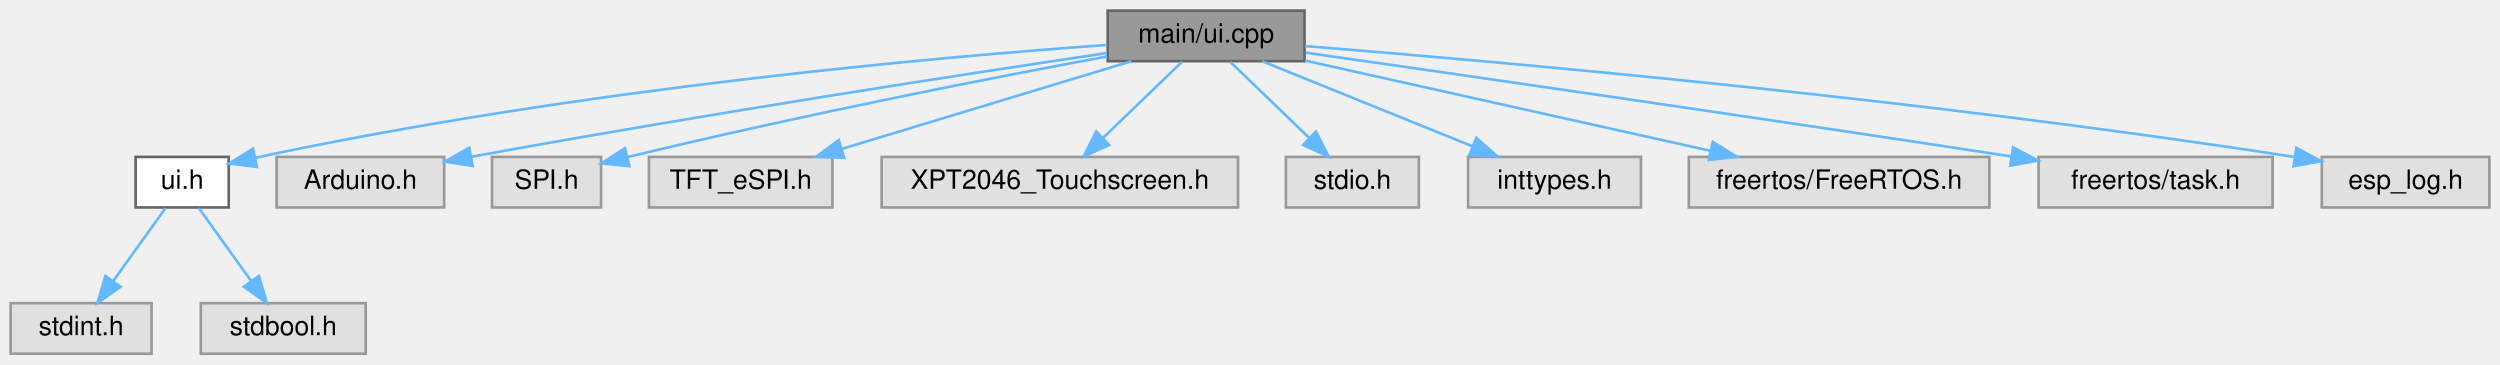
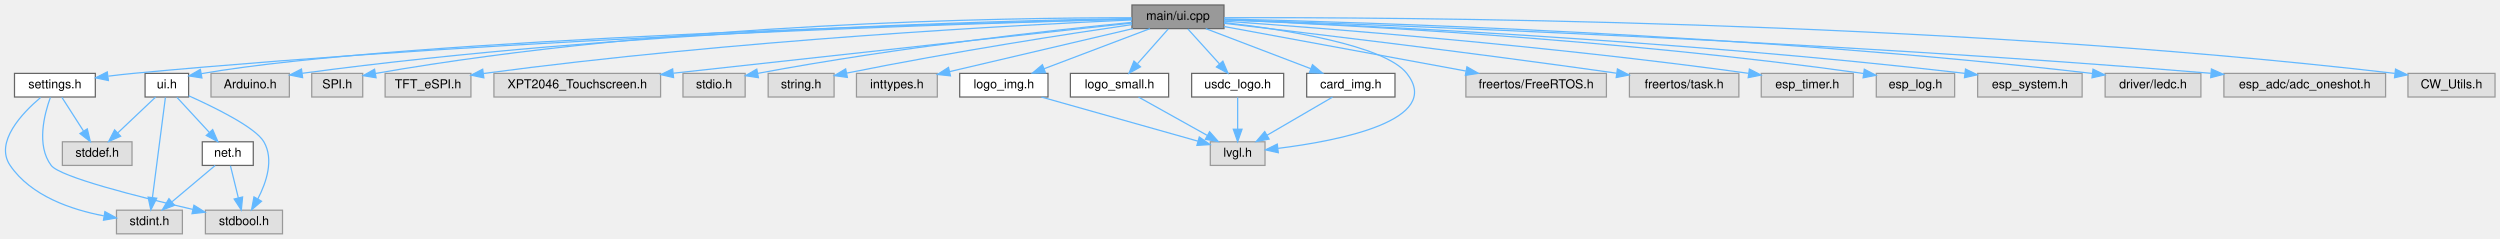
- <svg xmlns="http://www.w3.org/2000/svg" xmlns:xlink="http://www.w3.org/1999/xlink" width="940pt" height="137pt" viewBox="0.00 0.00 940.00 137.00">
-   <g id="graph0" class="graph" transform="scale(1 1) rotate(0) translate(4 133)">
+ <svg xmlns="http://www.w3.org/2000/svg" xmlns:xlink="http://www.w3.org/1999/xlink" width="2010pt" height="192pt" viewBox="0.00 0.00 2010.15 192.00">
+   <g id="graph0" class="graph" transform="scale(1 1) rotate(0) translate(4 188)">
    <g id="Node000001" class="node">
      <g id="a_Node000001">
-         <a xlink:title=" ">
-           <polygon fill="#999999" stroke="#666666" points="486.5,-129 412.5,-129 412.5,-110 486.5,-110 486.5,-129" />
-           <text text-anchor="middle" x="449.5" y="-117" font-family="Helvetica,sans-Serif" font-size="10.00">main/ui.cpp</text>
+         <a xlink:title="Touchscreen UI implementation built on LVGL 8.x.">
+           <polygon fill="#999999" stroke="#666666" points="980.15,-184 906.15,-184 906.15,-165 980.15,-165 980.15,-184" />
+           <text text-anchor="middle" x="943.15" y="-172" font-family="Helvetica,sans-Serif" font-size="10.00">main/ui.cpp</text>
        </a>
      </g>
    </g>
    <g id="Node000002" class="node">
      <g id="a_Node000002">
-         <a xlink:href="ui_8h.html" target="_top" xlink:title=" ">
-           <polygon fill="white" stroke="#666666" points="82,-74 47,-74 47,-55 82,-55 82,-74" />
-           <text text-anchor="middle" x="64.5" y="-62" font-family="Helvetica,sans-Serif" font-size="10.00">ui.h</text>
+         <a xlink:href="ui_8h.html" target="_top" xlink:title="Touchscreen UI API: screens, events and transaction states for the CYD (ILI9341 + XPT2046) payment fl...">
+           <polygon fill="white" stroke="#666666" points="147.65,-129 112.65,-129 112.65,-110 147.65,-110 147.65,-129" />
+           <text text-anchor="middle" x="130.15" y="-117" font-family="Helvetica,sans-Serif" font-size="10.00">ui.h</text>
        </a>
      </g>
    </g>
    <g id="edge1_Node000001_Node000002" class="edge">
      <g id="a_edge1_Node000001_Node000002">
        <a xlink:title=" ">
-           <path fill="none" stroke="#63b8ff" d="M412.28,-116.11C348.53,-111.53 214.33,-99.78 92.01,-73.69" />
-           <polygon fill="#63b8ff" stroke="#63b8ff" points="92.61,-70.24 82.1,-71.54 91.13,-77.08 92.61,-70.24" />
+           <path fill="none" stroke="#63b8ff" d="M905.96,-172.68C773.14,-169.53 321.77,-157.14 157.8,-128.78" />
+           <polygon fill="#63b8ff" stroke="#63b8ff" points="158.35,-125.32 147.89,-126.97 157.1,-132.21 158.35,-125.32" />
+         </a>
+       </g>
+     </g>
+     <g id="Node000007" class="node">
+       <g id="a_Node000007">
+         <a xlink:title=" ">
+           <polygon fill="#e0e0e0" stroke="#999999" points="228.65,-129 165.65,-129 165.65,-110 228.65,-110 228.65,-129" />
+           <text text-anchor="middle" x="197.15" y="-117" font-family="Helvetica,sans-Serif" font-size="10.00">Arduino.h</text>
+         </a>
+       </g>
+     </g>
+     <g id="edge8_Node000001_Node000007" class="edge">
+       <g id="a_edge8_Node000001_Node000007">
+         <a xlink:title=" ">
+           <path fill="none" stroke="#63b8ff" d="M905.83,-173.07C801.68,-171.46 498.96,-163.99 238.96,-129.06" />
+           <polygon fill="#63b8ff" stroke="#63b8ff" points="239.33,-125.58 228.95,-127.7 238.39,-132.51 239.33,-125.58" />
+         </a>
+       </g>
+     </g>
+     <g id="Node000008" class="node">
+       <g id="a_Node000008">
+         <a xlink:title=" ">
+           <polygon fill="#e0e0e0" stroke="#999999" points="287.65,-129 246.65,-129 246.65,-110 287.65,-110 287.65,-129" />
+           <text text-anchor="middle" x="267.15" y="-117" font-family="Helvetica,sans-Serif" font-size="10.00">SPI.h</text>
+         </a>
+       </g>
+     </g>
+     <g id="edge9_Node000001_Node000008" class="edge">
+       <g id="a_edge9_Node000001_Node000008">
+         <a xlink:title=" ">
+           <path fill="none" stroke="#63b8ff" d="M905.96,-173.74C807.73,-173.79 533.22,-170.07 298.03,-128.97" />
+           <polygon fill="#63b8ff" stroke="#63b8ff" points="298.38,-125.48 287.93,-127.18 297.16,-132.37 298.38,-125.48" />
+         </a>
+       </g>
+     </g>
+     <g id="Node000009" class="node">
+       <g id="a_Node000009">
+         <a xlink:title=" ">
+           <polygon fill="#e0e0e0" stroke="#999999" points="374.65,-129 305.65,-129 305.65,-110 374.65,-110 374.65,-129" />
+           <text text-anchor="middle" x="340.15" y="-117" font-family="Helvetica,sans-Serif" font-size="10.00">TFT_eSPI.h</text>
+         </a>
+       </g>
+     </g>
+     <g id="edge10_Node000001_Node000009" class="edge">
+       <g id="a_edge10_Node000001_Node000009">
+         <a xlink:title=" ">
+           <path fill="none" stroke="#63b8ff" d="M906.04,-171.98C817.6,-168.04 587.31,-155.99 384.61,-128.89" />
+           <polygon fill="#63b8ff" stroke="#63b8ff" points="385.05,-125.42 374.67,-127.55 384.11,-132.36 385.05,-125.42" />
+         </a>
+       </g>
+     </g>
+     <g id="Node000010" class="node">
+       <g id="a_Node000010">
+         <a xlink:title=" ">
+           <polygon fill="#e0e0e0" stroke="#999999" points="527.15,-129 393.15,-129 393.15,-110 527.15,-110 527.15,-129" />
+           <text text-anchor="middle" x="460.15" y="-117" font-family="Helvetica,sans-Serif" font-size="10.00">XPT2046_Touchscreen.h</text>
+         </a>
+       </g>
+     </g>
+     <g id="edge11_Node000001_Node000010" class="edge">
+       <g id="a_edge11_Node000001_Node000010">
+         <a xlink:title=" ">
+           <path fill="none" stroke="#63b8ff" d="M906.1,-169.48C836.26,-161.9 680.05,-144.9 537.52,-129.15" />
+           <polygon fill="#63b8ff" stroke="#63b8ff" points="537.6,-125.64 527.28,-128.02 536.84,-132.6 537.6,-125.64" />
+         </a>
+       </g>
+     </g>
+     <g id="Node000011" class="node">
+       <g id="a_Node000011">
+         <a xlink:title=" ">
+           <polygon fill="#e0e0e0" stroke="#999999" points="595.15,-129 545.15,-129 545.15,-110 595.15,-110 595.15,-129" />
+           <text text-anchor="middle" x="570.15" y="-117" font-family="Helvetica,sans-Serif" font-size="10.00">stdio.h</text>
+         </a>
+       </g>
+     </g>
+     <g id="edge12_Node000001_Node000011" class="edge">
+       <g id="a_edge12_Node000001_Node000011">
+         <a xlink:title=" ">
+           <path fill="none" stroke="#63b8ff" d="M906.05,-170.03C845.24,-164.05 720.38,-150.49 605.36,-129.03" />
+           <polygon fill="#63b8ff" stroke="#63b8ff" points="605.8,-125.55 595.33,-127.14 604.5,-132.43 605.8,-125.55" />
+         </a>
+       </g>
+     </g>
+     <g id="Node000012" class="node">
+       <g id="a_Node000012">
+         <a xlink:title=" ">
+           <polygon fill="#e0e0e0" stroke="#999999" points="666.65,-129 613.65,-129 613.65,-110 666.65,-110 666.65,-129" />
+           <text text-anchor="middle" x="640.15" y="-117" font-family="Helvetica,sans-Serif" font-size="10.00">string.h</text>
+         </a>
+       </g>
+     </g>
+     <g id="edge13_Node000001_Node000012" class="edge">
+       <g id="a_edge13_Node000001_Node000012">
+         <a xlink:title=" ">
+           <path fill="none" stroke="#63b8ff" d="M906.14,-168.24C856.16,-160.94 764.13,-146.81 676.67,-129.2" />
+           <polygon fill="#63b8ff" stroke="#63b8ff" points="677.35,-125.76 666.85,-127.2 675.95,-132.62 677.35,-125.76" />
+         </a>
+       </g>
+     </g>
+     <g id="Node000013" class="node">
+       <g id="a_Node000013">
+         <a xlink:title=" ">
+           <polygon fill="#e0e0e0" stroke="#999999" points="749.65,-129 684.65,-129 684.65,-110 749.65,-110 749.65,-129" />
+           <text text-anchor="middle" x="717.15" y="-117" font-family="Helvetica,sans-Serif" font-size="10.00">inttypes.h</text>
+         </a>
+       </g>
+     </g>
+     <g id="edge14_Node000001_Node000013" class="edge">
+       <g id="a_edge14_Node000001_Node000013">
+         <a xlink:title=" ">
+           <path fill="none" stroke="#63b8ff" d="M906.83,-164.98C866.64,-155.56 801.92,-140.38 759.46,-130.42" />
+           <polygon fill="#63b8ff" stroke="#63b8ff" points="760.23,-127.01 749.7,-128.13 758.64,-133.82 760.23,-127.01" />
+         </a>
+       </g>
+     </g>
+     <g id="Node000014" class="node">
+       <g id="a_Node000014">
+         <a xlink:title=" ">
+           <polygon fill="#e0e0e0" stroke="#999999" points="1013.15,-74 969.15,-74 969.15,-55 1013.15,-55 1013.15,-74" />
+           <text text-anchor="middle" x="991.15" y="-62" font-family="Helvetica,sans-Serif" font-size="10.00">lvgl.h</text>
+         </a>
+       </g>
+     </g>
+     <g id="edge15_Node000001_Node000014" class="edge">
+       <g id="a_edge15_Node000001_Node000014">
+         <a xlink:title=" ">
+           <path fill="none" stroke="#63b8ff" d="M980.17,-169.88C1028.54,-164.31 1109.21,-151.79 1127.15,-129 1156.95,-91.13 1072.72,-74.84 1023.66,-68.71" />
+           <polygon fill="#63b8ff" stroke="#63b8ff" points="1023.83,-65.2 1013.49,-67.52 1023.01,-72.16 1023.83,-65.2" />
+         </a>
+       </g>
+     </g>
+     <g id="Node000015" class="node">
+       <g id="a_Node000015">
+         <a xlink:href="logo__img_8h.html" target="_top" xlink:title=" ">
+           <polygon fill="white" stroke="#666666" points="838.65,-129 767.65,-129 767.65,-110 838.65,-110 838.65,-129" />
+           <text text-anchor="middle" x="803.15" y="-117" font-family="Helvetica,sans-Serif" font-size="10.00">logo_img.h</text>
+         </a>
+       </g>
+     </g>
+     <g id="edge16_Node000001_Node000015" class="edge">
+       <g id="a_edge16_Node000001_Node000015">
+         <a xlink:title=" ">
+           <path fill="none" stroke="#63b8ff" d="M920.65,-164.98C897.62,-156.27 861.61,-142.63 835.51,-132.75" />
+           <polygon fill="#63b8ff" stroke="#63b8ff" points="836.64,-129.44 826.05,-129.17 834.16,-135.98 836.64,-129.44" />
+         </a>
+       </g>
+     </g>
+     <g id="Node000016" class="node">
+       <g id="a_Node000016">
+         <a xlink:href="logo__small_8h.html" target="_top" xlink:title=" ">
+           <polygon fill="white" stroke="#666666" points="935.65,-129 856.65,-129 856.65,-110 935.65,-110 935.65,-129" />
+           <text text-anchor="middle" x="896.15" y="-117" font-family="Helvetica,sans-Serif" font-size="10.00">logo_small.h</text>
+         </a>
+       </g>
+     </g>
+     <g id="edge18_Node000001_Node000016" class="edge">
+       <g id="a_edge18_Node000001_Node000016">
+         <a xlink:title=" ">
+           <path fill="none" stroke="#63b8ff" d="M935.38,-164.75C928.68,-157.18 918.8,-146.05 910.64,-136.84" />
+           <polygon fill="#63b8ff" stroke="#63b8ff" points="913.02,-134.25 903.76,-129.09 907.78,-138.89 913.02,-134.25" />
+         </a>
+       </g>
+     </g>
+     <g id="Node000017" class="node">
+       <g id="a_Node000017">
+         <a xlink:href="usdc__logo_8h.html" target="_top" xlink:title=" ">
+           <polygon fill="white" stroke="#666666" points="1028.15,-129 954.15,-129 954.15,-110 1028.15,-110 1028.15,-129" />
+           <text text-anchor="middle" x="991.15" y="-117" font-family="Helvetica,sans-Serif" font-size="10.00">usdc_logo.h</text>
+         </a>
+       </g>
+     </g>
+     <g id="edge20_Node000001_Node000017" class="edge">
+       <g id="a_edge20_Node000001_Node000017">
+         <a xlink:title=" ">
+           <path fill="none" stroke="#63b8ff" d="M951.07,-164.75C957.99,-157.11 968.21,-145.82 976.6,-136.56" />
+           <polygon fill="#63b8ff" stroke="#63b8ff" points="979.25,-138.85 983.37,-129.09 974.06,-134.15 979.25,-138.85" />
+         </a>
+       </g>
+     </g>
+     <g id="Node000018" class="node">
+       <g id="a_Node000018">
+         <a xlink:href="card__img_8h.html" target="_top" xlink:title=" ">
+           <polygon fill="white" stroke="#666666" points="1117.65,-129 1046.65,-129 1046.65,-110 1117.65,-110 1117.65,-129" />
+           <text text-anchor="middle" x="1082.15" y="-117" font-family="Helvetica,sans-Serif" font-size="10.00">card_img.h</text>
+         </a>
+       </g>
+     </g>
+     <g id="edge22_Node000001_Node000018" class="edge">
+       <g id="a_edge22_Node000001_Node000018">
+         <a xlink:title=" ">
+           <path fill="none" stroke="#63b8ff" d="M965.48,-164.98C988.34,-156.27 1024.1,-142.63 1050.01,-132.75" />
+           <polygon fill="#63b8ff" stroke="#63b8ff" points="1051.31,-136 1059.41,-129.17 1048.82,-129.46 1051.31,-136" />
+         </a>
+       </g>
+     </g>
+     <g id="Node000019" class="node">
+       <g id="a_Node000019">
+         <a xlink:href="settings_8h.html" target="_top" xlink:title="Persistent device settings stored in NVS (backlight, Wi-Fi creds).">
+           <polygon fill="white" stroke="#666666" points="72.65,-129 7.65,-129 7.65,-110 72.65,-110 72.65,-129" />
+           <text text-anchor="middle" x="40.15" y="-117" font-family="Helvetica,sans-Serif" font-size="10.00">settings.h</text>
+         </a>
+       </g>
+     </g>
+     <g id="edge24_Node000001_Node000019" class="edge">
+       <g id="a_edge24_Node000001_Node000019">
+         <a xlink:title=" ">
+           <path fill="none" stroke="#63b8ff" d="M905.81,-172.6C787.82,-169.54 412.48,-158.01 103.15,-129 96.66,-128.39 89.81,-127.61 83.11,-126.77" />
+           <polygon fill="#63b8ff" stroke="#63b8ff" points="83.16,-123.25 72.79,-125.42 82.25,-130.19 83.16,-123.25" />
+         </a>
+       </g>
+     </g>
+     <g id="Node000020" class="node">
+       <g id="a_Node000020">
+         <a xlink:title=" ">
+           <polygon fill="#e0e0e0" stroke="#999999" points="1287.65,-129 1174.65,-129 1174.65,-110 1287.65,-110 1287.65,-129" />
+           <text text-anchor="middle" x="1231.15" y="-117" font-family="Helvetica,sans-Serif" font-size="10.00">freertos/FreeRTOS.h</text>
+         </a>
+       </g>
+     </g>
+     <g id="edge28_Node000001_Node000020" class="edge">
+       <g id="a_edge28_Node000001_Node000020">
+         <a xlink:title=" ">
+           <path fill="none" stroke="#63b8ff" d="M980.21,-166.68C1029.51,-157.61 1117.12,-141.48 1174.68,-130.89" />
+           <polygon fill="#63b8ff" stroke="#63b8ff" points="1175.5,-134.3 1184.7,-129.05 1174.23,-127.41 1175.5,-134.3" />
+         </a>
+       </g>
+     </g>
+     <g id="Node000021" class="node">
+       <g id="a_Node000021">
+         <a xlink:title=" ">
+           <polygon fill="#e0e0e0" stroke="#999999" points="1394.15,-129 1306.15,-129 1306.15,-110 1394.15,-110 1394.15,-129" />
+           <text text-anchor="middle" x="1350.15" y="-117" font-family="Helvetica,sans-Serif" font-size="10.00">freertos/task.h</text>
+         </a>
+       </g>
+     </g>
+     <g id="edge29_Node000001_Node000021" class="edge">
+       <g id="a_edge29_Node000001_Node000021">
+         <a xlink:title=" ">
+           <path fill="none" stroke="#63b8ff" d="M980.15,-169.27C1042.86,-162 1174.27,-146.39 1295.7,-129.17" />
+           <polygon fill="#63b8ff" stroke="#63b8ff" points="1296.51,-132.59 1305.92,-127.71 1295.52,-125.66 1296.51,-132.59" />
+         </a>
+       </g>
+     </g>
+     <g id="Node000022" class="node">
+       <g id="a_Node000022">
+         <a xlink:title=" ">
+           <polygon fill="#e0e0e0" stroke="#999999" points="1486.15,-129 1412.15,-129 1412.15,-110 1486.15,-110 1486.15,-129" />
+           <text text-anchor="middle" x="1449.15" y="-117" font-family="Helvetica,sans-Serif" font-size="10.00">esp_timer.h</text>
+         </a>
+       </g>
+     </g>
+     <g id="edge30_Node000001_Node000022" class="edge">
+       <g id="a_edge30_Node000001_Node000022">
+         <a xlink:title=" ">
+           <path fill="none" stroke="#63b8ff" d="M980.24,-171C1056.99,-165.6 1238.96,-151.58 1401.83,-129.07" />
+           <polygon fill="#63b8ff" stroke="#63b8ff" points="1402.61,-132.49 1412.03,-127.64 1401.64,-125.56 1402.61,-132.49" />
+         </a>
+       </g>
+     </g>
+     <g id="Node000023" class="node">
+       <g id="a_Node000023">
+         <a xlink:title=" ">
+           <polygon fill="#e0e0e0" stroke="#999999" points="1567.65,-129 1504.65,-129 1504.65,-110 1567.65,-110 1567.65,-129" />
+           <text text-anchor="middle" x="1536.15" y="-117" font-family="Helvetica,sans-Serif" font-size="10.00">esp_log.h</text>
+         </a>
+       </g>
+     </g>
+     <g id="edge31_Node000001_Node000023" class="edge">
+       <g id="a_edge31_Node000001_Node000023">
+         <a xlink:title=" ">
+           <path fill="none" stroke="#63b8ff" d="M980.47,-172.09C1068.3,-168.43 1294.97,-156.99 1494.36,-128.92" />
+           <polygon fill="#63b8ff" stroke="#63b8ff" points="1495.02,-132.36 1504.43,-127.48 1494.04,-125.43 1495.02,-132.36" />
+         </a>
+       </g>
+     </g>
+     <g id="Node000024" class="node">
+       <g id="a_Node000024">
+         <a xlink:title=" ">
+           <polygon fill="#e0e0e0" stroke="#999999" points="1670.15,-129 1586.15,-129 1586.15,-110 1670.15,-110 1670.15,-129" />
+           <text text-anchor="middle" x="1628.15" y="-117" font-family="Helvetica,sans-Serif" font-size="10.00">esp_system.h</text>
+         </a>
+       </g>
+     </g>
+     <g id="edge32_Node000001_Node000024" class="edge">
+       <g id="a_edge32_Node000001_Node000024">
+         <a xlink:title=" ">
+           <path fill="none" stroke="#63b8ff" d="M980.42,-172.12C1077.05,-168.29 1343.72,-156.03 1575.91,-129.03" />
+           <polygon fill="#63b8ff" stroke="#63b8ff" points="1576.37,-132.5 1585.89,-127.86 1575.55,-125.55 1576.37,-132.5" />
+         </a>
+       </g>
+     </g>
+     <g id="Node000025" class="node">
+       <g id="a_Node000025">
+         <a xlink:title=" ">
+           <polygon fill="#e0e0e0" stroke="#999999" points="1765.65,-129 1688.65,-129 1688.65,-110 1765.65,-110 1765.65,-129" />
+           <text text-anchor="middle" x="1727.15" y="-117" font-family="Helvetica,sans-Serif" font-size="10.00">driver/ledc.h</text>
+         </a>
+       </g>
+     </g>
+     <g id="edge33_Node000001_Node000025" class="edge">
+       <g id="a_edge33_Node000001_Node000025">
+         <a xlink:title=" ">
+           <path fill="none" stroke="#63b8ff" d="M980.42,-172.76C1087.39,-170.31 1404.63,-160.8 1678.3,-128.94" />
+           <polygon fill="#63b8ff" stroke="#63b8ff" points="1678.91,-132.39 1688.43,-127.75 1678.09,-125.44 1678.91,-132.39" />
+         </a>
+       </g>
+     </g>
+     <g id="Node000026" class="node">
+       <g id="a_Node000026">
+         <a xlink:title=" ">
+           <polygon fill="#e0e0e0" stroke="#999999" points="1914.15,-129 1784.15,-129 1784.15,-110 1914.15,-110 1914.15,-129" />
+           <text text-anchor="middle" x="1849.15" y="-117" font-family="Helvetica,sans-Serif" font-size="10.00">esp_adc/adc_oneshot.h</text>
+         </a>
+       </g>
+     </g>
+     <g id="edge34_Node000001_Node000026" class="edge">
+       <g id="a_edge34_Node000001_Node000026">
+         <a xlink:title=" ">
+           <path fill="none" stroke="#63b8ff" d="M980.52,-172.31C1096.52,-168.46 1460.9,-155.05 1773.63,-129.08" />
+           <polygon fill="#63b8ff" stroke="#63b8ff" points="1774.12,-132.55 1783.8,-128.22 1773.54,-125.57 1774.12,-132.55" />
+         </a>
+       </g>
+     </g>
+     <g id="Node000027" class="node">
+       <g id="a_Node000027">
+         <a xlink:title=" ">
+           <polygon fill="#e0e0e0" stroke="#999999" points="2002.15,-129 1932.15,-129 1932.15,-110 2002.15,-110 2002.15,-129" />
+           <text text-anchor="middle" x="1967.15" y="-117" font-family="Helvetica,sans-Serif" font-size="10.00">CW_Utils.h</text>
+         </a>
+       </g>
+     </g>
+     <g id="edge35_Node000001_Node000027" class="edge">
+       <g id="a_edge35_Node000001_Node000027">
+         <a xlink:title=" ">
+           <path fill="none" stroke="#63b8ff" d="M980.24,-173.75C1109.1,-174.23 1549.35,-172.43 1921.51,-129.01" />
+           <polygon fill="#63b8ff" stroke="#63b8ff" points="1922.15,-132.46 1931.67,-127.81 1921.33,-125.51 1922.15,-132.46" />
+         </a>
+       </g>
+     </g>
+     <g id="Node000003" class="node">
+       <g id="a_Node000003">
+         <a xlink:title=" ">
+           <polygon fill="#e0e0e0" stroke="#999999" points="142.65,-19 89.65,-19 89.65,0 142.65,0 142.65,-19" />
+           <text text-anchor="middle" x="116.15" y="-7" font-family="Helvetica,sans-Serif" font-size="10.00">stdint.h</text>
+         </a>
+       </g>
+     </g>
+     <g id="edge2_Node000002_Node000003" class="edge">
+       <g id="a_edge2_Node000002_Node000003">
+         <a xlink:title=" ">
+           <path fill="none" stroke="#63b8ff" d="M129,-109.66C126.73,-92.17 121.63,-52.8 118.58,-29.27" />
+           <polygon fill="#63b8ff" stroke="#63b8ff" points="122.02,-28.63 117.27,-19.16 115.08,-29.53 122.02,-28.63" />
+         </a>
+       </g>
+     </g>
+     <g id="Node000004" class="node">
+       <g id="a_Node000004">
+         <a xlink:title=" ">
+           <polygon fill="#e0e0e0" stroke="#999999" points="223.15,-19 161.15,-19 161.15,0 223.15,0 223.15,-19" />
+           <text text-anchor="middle" x="192.15" y="-7" font-family="Helvetica,sans-Serif" font-size="10.00">stdbool.h</text>
+         </a>
+       </g>
+     </g>
+     <g id="edge3_Node000002_Node000004" class="edge">
+       <g id="a_edge3_Node000002_Node000004">
+         <a xlink:title=" ">
+           <path fill="none" stroke="#63b8ff" d="M147.65,-111.02C168.52,-101.7 201.41,-85.59 208.15,-74 216.42,-59.76 210.21,-41.31 203.25,-27.97" />
+           <polygon fill="#63b8ff" stroke="#63b8ff" points="206.28,-26.21 198.26,-19.29 200.21,-29.7 206.28,-26.21" />
        </a>
      </g>
    </g>
    <g id="Node000005" class="node">
      <g id="a_Node000005">
        <a xlink:title=" ">
-           <polygon fill="#e0e0e0" stroke="#999999" points="163,-74 100,-74 100,-55 163,-55 163,-74" />
-           <text text-anchor="middle" x="131.5" y="-62" font-family="Helvetica,sans-Serif" font-size="10.00">Arduino.h</text>
-         </a>
-       </g>
-     </g>
-     <g id="edge4_Node000001_Node000005" class="edge">
-       <g id="a_edge4_Node000001_Node000005">
-         <a xlink:title=" ">
-           <path fill="none" stroke="#63b8ff" d="M412.22,-113.06C360.82,-105.43 265.05,-90.8 173.27,-74.07" />
-           <polygon fill="#63b8ff" stroke="#63b8ff" points="173.72,-70.59 163.26,-72.23 172.46,-77.48 173.72,-70.59" />
+           <polygon fill="#e0e0e0" stroke="#999999" points="102.15,-74 46.15,-74 46.15,-55 102.15,-55 102.15,-74" />
+           <text text-anchor="middle" x="74.15" y="-62" font-family="Helvetica,sans-Serif" font-size="10.00">stddef.h</text>
+         </a>
+       </g>
+     </g>
+     <g id="edge4_Node000002_Node000005" class="edge">
+       <g id="a_edge4_Node000002_Node000005">
+         <a xlink:title=" ">
+           <path fill="none" stroke="#63b8ff" d="M121.15,-109.98C112.95,-102.23 100.64,-90.58 90.67,-81.14" />
+           <polygon fill="#63b8ff" stroke="#63b8ff" points="92.98,-78.5 83.31,-74.17 88.16,-83.59 92.98,-78.5" />
        </a>
      </g>
    </g>
    <g id="Node000006" class="node">
      <g id="a_Node000006">
-         <a xlink:title=" ">
-           <polygon fill="#e0e0e0" stroke="#999999" points="222,-74 181,-74 181,-55 222,-55 222,-74" />
-           <text text-anchor="middle" x="201.5" y="-62" font-family="Helvetica,sans-Serif" font-size="10.00">SPI.h</text>
-         </a>
-       </g>
-     </g>
-     <g id="edge5_Node000001_Node000006" class="edge">
-       <g id="a_edge5_Node000001_Node000006">
-         <a xlink:title=" ">
-           <path fill="none" stroke="#63b8ff" d="M412.28,-111.78C370.69,-104.08 301.16,-90.62 231.87,-73.93" />
-           <polygon fill="#63b8ff" stroke="#63b8ff" points="232.65,-70.52 222.1,-71.56 230.99,-77.32 232.65,-70.52" />
-         </a>
-       </g>
-     </g>
-     <g id="Node000007" class="node">
-       <g id="a_Node000007">
-         <a xlink:title=" ">
-           <polygon fill="#e0e0e0" stroke="#999999" points="309,-74 240,-74 240,-55 309,-55 309,-74" />
-           <text text-anchor="middle" x="274.5" y="-62" font-family="Helvetica,sans-Serif" font-size="10.00">TFT_eSPI.h</text>
-         </a>
-       </g>
-     </g>
-     <g id="edge6_Node000001_Node000007" class="edge">
-       <g id="a_edge6_Node000001_Node000007">
-         <a xlink:title=" ">
-           <path fill="none" stroke="#63b8ff" d="M421.38,-109.98C391.88,-101.05 345.31,-86.94 312.53,-77.02" />
-           <polygon fill="#63b8ff" stroke="#63b8ff" points="313.42,-73.63 302.84,-74.08 311.39,-80.33 313.42,-73.63" />
-         </a>
-       </g>
-     </g>
-     <g id="Node000008" class="node">
-       <g id="a_Node000008">
-         <a xlink:title=" ">
-           <polygon fill="#e0e0e0" stroke="#999999" points="461.5,-74 327.5,-74 327.5,-55 461.5,-55 461.5,-74" />
-           <text text-anchor="middle" x="394.5" y="-62" font-family="Helvetica,sans-Serif" font-size="10.00">XPT2046_Touchscreen.h</text>
-         </a>
-       </g>
-     </g>
-     <g id="edge7_Node000001_Node000008" class="edge">
-       <g id="a_edge7_Node000001_Node000008">
-         <a xlink:title=" ">
-           <path fill="none" stroke="#63b8ff" d="M440.42,-109.75C432.41,-102.03 420.54,-90.6 410.88,-81.28" />
-           <polygon fill="#63b8ff" stroke="#63b8ff" points="413.04,-78.51 403.41,-74.09 408.19,-83.55 413.04,-78.51" />
-         </a>
-       </g>
-     </g>
-     <g id="Node000009" class="node">
-       <g id="a_Node000009">
-         <a xlink:title=" ">
-           <polygon fill="#e0e0e0" stroke="#999999" points="529.5,-74 479.5,-74 479.5,-55 529.5,-55 529.5,-74" />
-           <text text-anchor="middle" x="504.5" y="-62" font-family="Helvetica,sans-Serif" font-size="10.00">stdio.h</text>
-         </a>
-       </g>
-     </g>
-     <g id="edge8_Node000001_Node000009" class="edge">
-       <g id="a_edge8_Node000001_Node000009">
-         <a xlink:title=" ">
-           <path fill="none" stroke="#63b8ff" d="M458.58,-109.75C466.59,-102.03 478.46,-90.6 488.12,-81.28" />
-           <polygon fill="#63b8ff" stroke="#63b8ff" points="490.81,-83.55 495.59,-74.09 485.96,-78.51 490.81,-83.55" />
-         </a>
-       </g>
-     </g>
-     <g id="Node000010" class="node">
-       <g id="a_Node000010">
-         <a xlink:title=" ">
-           <polygon fill="#e0e0e0" stroke="#999999" points="613,-74 548,-74 548,-55 613,-55 613,-74" />
-           <text text-anchor="middle" x="580.5" y="-62" font-family="Helvetica,sans-Serif" font-size="10.00">inttypes.h</text>
-         </a>
-       </g>
-     </g>
-     <g id="edge9_Node000001_Node000010" class="edge">
-       <g id="a_edge9_Node000001_Node000010">
-         <a xlink:title=" ">
-           <path fill="none" stroke="#63b8ff" d="M470.55,-109.98C491.91,-101.34 525.2,-87.87 549.56,-78.02" />
-           <polygon fill="#63b8ff" stroke="#63b8ff" points="551.11,-81.17 559.07,-74.17 548.49,-74.68 551.11,-81.17" />
-         </a>
-       </g>
-     </g>
-     <g id="Node000011" class="node">
-       <g id="a_Node000011">
-         <a xlink:title=" ">
-           <polygon fill="#e0e0e0" stroke="#999999" points="744,-74 631,-74 631,-55 744,-55 744,-74" />
-           <text text-anchor="middle" x="687.5" y="-62" font-family="Helvetica,sans-Serif" font-size="10.00">freertos/FreeRTOS.h</text>
-         </a>
-       </g>
-     </g>
-     <g id="edge10_Node000001_Node000011" class="edge">
-       <g id="a_edge10_Node000001_Node000011">
-         <a xlink:title=" ">
-           <path fill="none" stroke="#63b8ff" d="M486.69,-110.22C527.77,-101.07 594.07,-86.31 639.15,-76.27" />
-           <polygon fill="#63b8ff" stroke="#63b8ff" points="640,-79.66 649,-74.07 638.47,-72.83 640,-79.66" />
-         </a>
-       </g>
-     </g>
-     <g id="Node000012" class="node">
-       <g id="a_Node000012">
-         <a xlink:title=" ">
-           <polygon fill="#e0e0e0" stroke="#999999" points="850.5,-74 762.5,-74 762.5,-55 850.5,-55 850.5,-74" />
-           <text text-anchor="middle" x="806.5" y="-62" font-family="Helvetica,sans-Serif" font-size="10.00">freertos/task.h</text>
-         </a>
-       </g>
-     </g>
-     <g id="edge11_Node000001_Node000012" class="edge">
-       <g id="a_edge11_Node000001_Node000012">
-         <a xlink:title=" ">
-           <path fill="none" stroke="#63b8ff" d="M486.97,-113.18C542.52,-105.26 650.31,-89.76 752.11,-74.2" />
-           <polygon fill="#63b8ff" stroke="#63b8ff" points="752.91,-77.62 762.26,-72.64 751.85,-70.7 752.91,-77.62" />
-         </a>
-       </g>
-     </g>
-     <g id="Node000013" class="node">
-       <g id="a_Node000013">
-         <a xlink:title=" ">
-           <polygon fill="#e0e0e0" stroke="#999999" points="932,-74 869,-74 869,-55 932,-55 932,-74" />
-           <text text-anchor="middle" x="900.5" y="-62" font-family="Helvetica,sans-Serif" font-size="10.00">esp_log.h</text>
-         </a>
-       </g>
-     </g>
-     <g id="edge12_Node000001_Node000013" class="edge">
-       <g id="a_edge12_Node000001_Node000013">
-         <a xlink:title=" ">
-           <path fill="none" stroke="#63b8ff" d="M486.69,-115.67C557.17,-110.05 715.19,-96.2 858.48,-74.01" />
-           <polygon fill="#63b8ff" stroke="#63b8ff" points="859.43,-77.4 868.77,-72.39 858.35,-70.48 859.43,-77.4" />
-         </a>
-       </g>
-     </g>
-     <g id="Node000003" class="node">
-       <g id="a_Node000003">
-         <a xlink:title=" ">
-           <polygon fill="#e0e0e0" stroke="#999999" points="53,-19 0,-19 0,0 53,0 53,-19" />
-           <text text-anchor="middle" x="26.5" y="-7" font-family="Helvetica,sans-Serif" font-size="10.00">stdint.h</text>
-         </a>
-       </g>
-     </g>
-     <g id="edge2_Node000002_Node000003" class="edge">
-       <g id="a_edge2_Node000002_Node000003">
-         <a xlink:title=" ">
-           <path fill="none" stroke="#63b8ff" d="M58.23,-54.75C52.91,-47.34 45.14,-36.5 38.62,-27.41" />
-           <polygon fill="#63b8ff" stroke="#63b8ff" points="41.33,-25.18 32.66,-19.09 35.64,-29.26 41.33,-25.18" />
-         </a>
-       </g>
-     </g>
-     <g id="Node000004" class="node">
-       <g id="a_Node000004">
-         <a xlink:title=" ">
-           <polygon fill="#e0e0e0" stroke="#999999" points="133.5,-19 71.5,-19 71.5,0 133.5,0 133.5,-19" />
-           <text text-anchor="middle" x="102.5" y="-7" font-family="Helvetica,sans-Serif" font-size="10.00">stdbool.h</text>
-         </a>
-       </g>
-     </g>
-     <g id="edge3_Node000002_Node000004" class="edge">
-       <g id="a_edge3_Node000002_Node000004">
-         <a xlink:title=" ">
-           <path fill="none" stroke="#63b8ff" d="M70.77,-54.75C76.09,-47.34 83.86,-36.5 90.38,-27.41" />
-           <polygon fill="#63b8ff" stroke="#63b8ff" points="93.36,-29.26 96.34,-19.09 87.67,-25.18 93.36,-29.26" />
+         <a xlink:href="net_8h.html" target="_top" xlink:title="Network bring-up: Wi-Fi station (init/scan/connect/RSSI) and SNTP time sync. No application-protocol ...">
+           <polygon fill="white" stroke="#666666" points="199.65,-74 158.65,-74 158.65,-55 199.65,-55 199.65,-74" />
+           <text text-anchor="middle" x="179.15" y="-62" font-family="Helvetica,sans-Serif" font-size="10.00">net.h</text>
+         </a>
+       </g>
+     </g>
+     <g id="edge5_Node000002_Node000006" class="edge">
+       <g id="a_edge5_Node000002_Node000006">
+         <a xlink:title=" ">
+           <path fill="none" stroke="#63b8ff" d="M138.24,-109.75C145.3,-102.11 155.73,-90.82 164.29,-81.56" />
+           <polygon fill="#63b8ff" stroke="#63b8ff" points="166.99,-83.81 171.2,-74.09 161.85,-79.06 166.99,-83.81" />
+         </a>
+       </g>
+     </g>
+     <g id="edge6_Node000006_Node000003" class="edge">
+       <g id="a_edge6_Node000006_Node000003">
+         <a xlink:title=" ">
+           <path fill="none" stroke="#63b8ff" d="M169.02,-54.98C159.71,-47.15 145.68,-35.34 134.41,-25.86" />
+           <polygon fill="#63b8ff" stroke="#63b8ff" points="136.36,-22.93 126.45,-19.17 131.85,-28.29 136.36,-22.93" />
+         </a>
+       </g>
+     </g>
+     <g id="edge7_Node000006_Node000004" class="edge">
+       <g id="a_edge7_Node000006_Node000004">
+         <a xlink:title=" ">
+           <path fill="none" stroke="#63b8ff" d="M181.29,-54.75C183.01,-47.72 185.49,-37.62 187.65,-28.84" />
+           <polygon fill="#63b8ff" stroke="#63b8ff" points="191.06,-29.63 190.04,-19.09 184.26,-27.97 191.06,-29.63" />
+         </a>
+       </g>
+     </g>
+     <g id="edge17_Node000015_Node000014" class="edge">
+       <g id="a_edge17_Node000015_Node000014">
+         <a xlink:title=" ">
+           <path fill="none" stroke="#63b8ff" d="M833.35,-109.98C867.83,-100.26 924,-84.43 959.19,-74.51" />
+           <polygon fill="#63b8ff" stroke="#63b8ff" points="960.29,-77.84 968.96,-71.75 958.39,-71.1 960.29,-77.84" />
+         </a>
+       </g>
+     </g>
+     <g id="edge19_Node000016_Node000014" class="edge">
+       <g id="a_edge19_Node000016_Node000014">
+         <a xlink:title=" ">
+           <path fill="none" stroke="#63b8ff" d="M911.41,-109.98C926.28,-101.69 949.13,-88.94 966.56,-79.22" />
+           <polygon fill="#63b8ff" stroke="#63b8ff" points="968.58,-82.1 975.6,-74.17 965.17,-75.99 968.58,-82.1" />
+         </a>
+       </g>
+     </g>
+     <g id="edge21_Node000017_Node000014" class="edge">
+       <g id="a_edge21_Node000017_Node000014">
+         <a xlink:title=" ">
+           <path fill="none" stroke="#63b8ff" d="M991.15,-109.75C991.15,-102.8 991.15,-92.85 991.15,-84.13" />
+           <polygon fill="#63b8ff" stroke="#63b8ff" points="994.65,-84.09 991.15,-74.09 987.65,-84.09 994.65,-84.09" />
+         </a>
+       </g>
+     </g>
+     <g id="edge23_Node000018_Node000014" class="edge">
+       <g id="a_edge23_Node000018_Node000014">
+         <a xlink:title=" ">
+           <path fill="none" stroke="#63b8ff" d="M1067.52,-109.98C1053.28,-101.69 1031.39,-88.94 1014.69,-79.22" />
+           <polygon fill="#63b8ff" stroke="#63b8ff" points="1016.43,-76.18 1006.03,-74.17 1012.91,-82.23 1016.43,-76.18" />
+         </a>
+       </g>
+     </g>
+     <g id="edge25_Node000019_Node000003" class="edge">
+       <g id="a_edge25_Node000019_Node000003">
+         <a xlink:title=" ">
+           <path fill="none" stroke="#63b8ff" d="M28.63,-109.61C13.83,-97.07 -8.52,-73.66 4.15,-55 20.88,-30.35 53.64,-19.35 79.43,-14.45" />
+           <polygon fill="#63b8ff" stroke="#63b8ff" points="80.34,-17.85 89.63,-12.75 79.19,-10.94 80.34,-17.85" />
+         </a>
+       </g>
+     </g>
+     <g id="edge26_Node000019_Node000004" class="edge">
+       <g id="a_edge26_Node000019_Node000004">
+         <a xlink:title=" ">
+           <path fill="none" stroke="#63b8ff" d="M36.51,-109.67C31.67,-96.37 25.06,-71.04 37.15,-55 44.16,-45.69 107.64,-29.66 151.15,-19.6" />
+           <polygon fill="#63b8ff" stroke="#63b8ff" points="151.95,-23 160.92,-17.36 150.39,-16.18 151.95,-23" />
+         </a>
+       </g>
+     </g>
+     <g id="edge27_Node000019_Node000005" class="edge">
+       <g id="a_edge27_Node000019_Node000005">
+         <a xlink:title=" ">
+           <path fill="none" stroke="#63b8ff" d="M45.76,-109.75C50.46,-102.42 57.32,-91.73 63.11,-82.7" />
+           <polygon fill="#63b8ff" stroke="#63b8ff" points="66.18,-84.4 68.64,-74.09 60.29,-80.62 66.18,-84.4" />
        </a>
      </g>
    </g>
  </g>
</svg>
